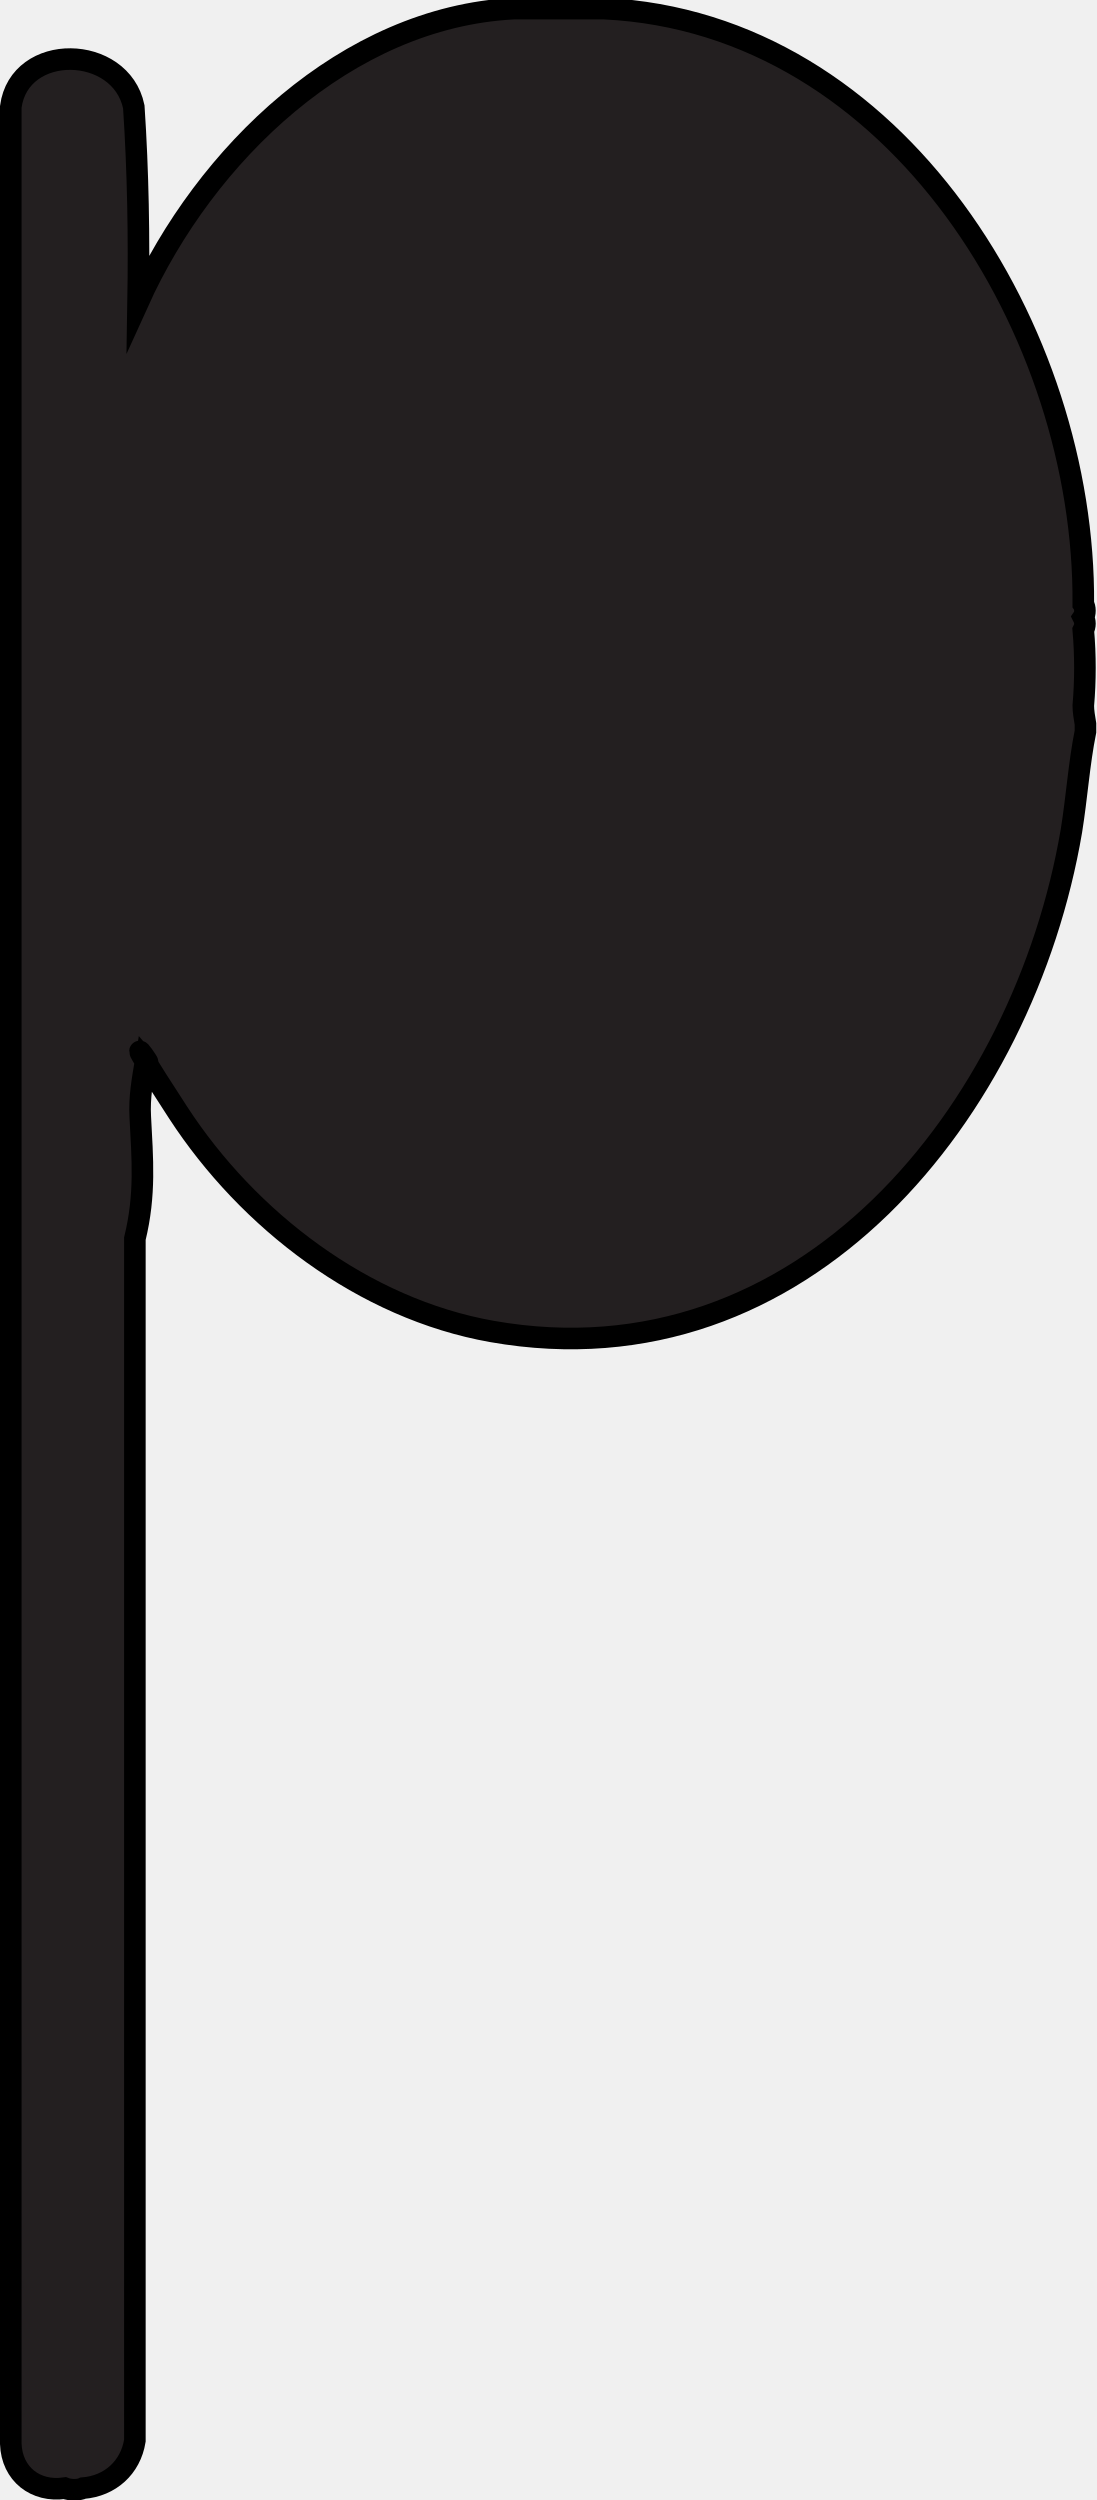
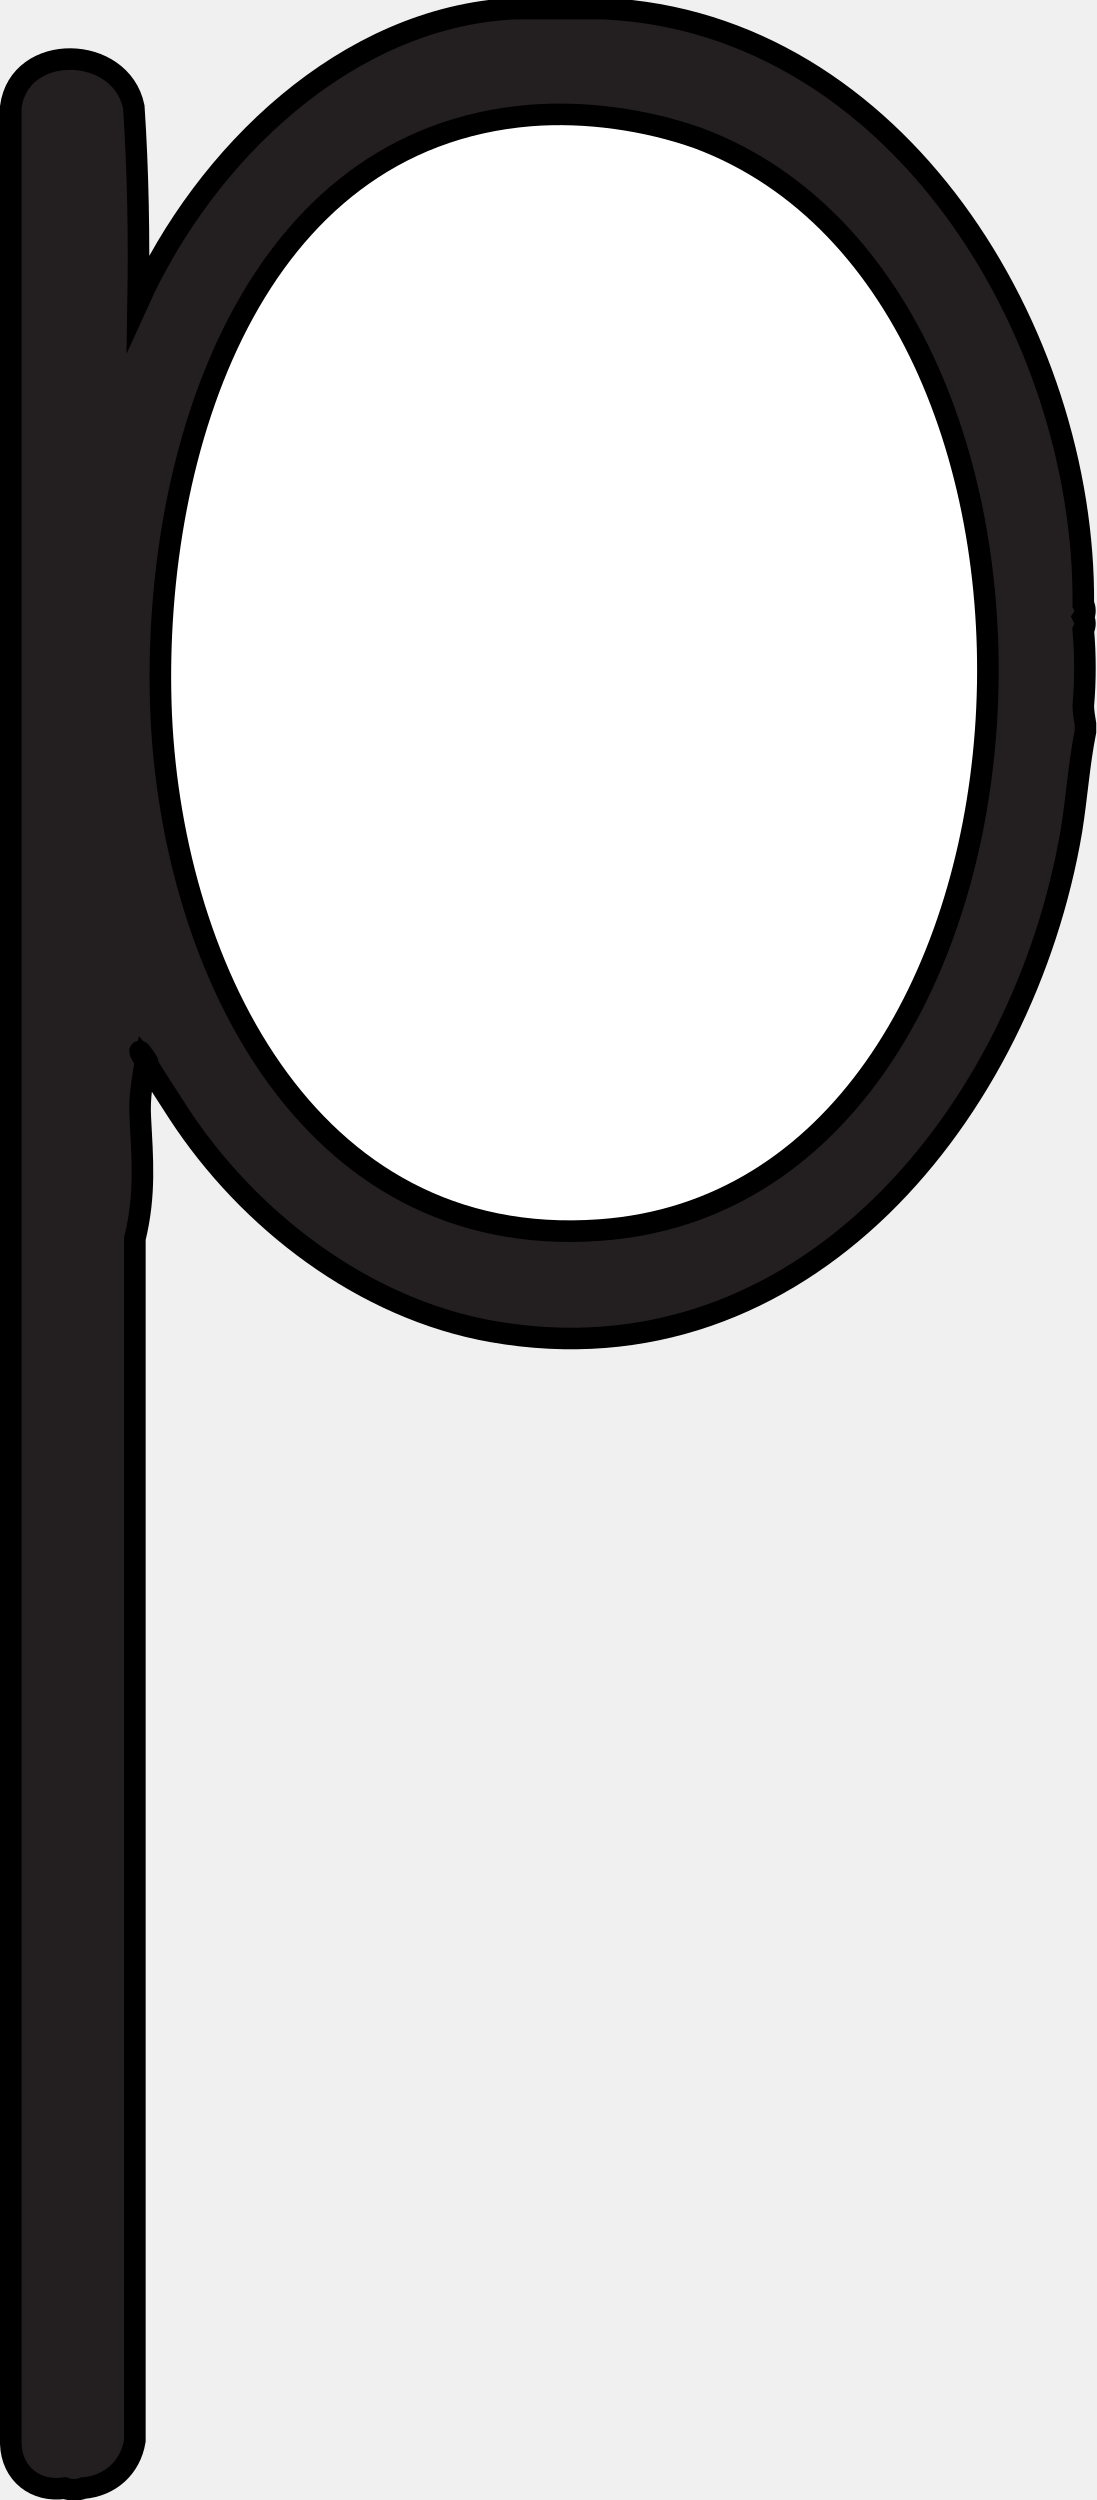
<svg xmlns="http://www.w3.org/2000/svg" id="Layer_2" version="1.1" viewBox="-1 -1 101.6 231.7">
  <defs>
    <style>
      .st6 {
        fill: #231f20;
        stroke: #000;
        stroke-miterlimit: 10;
        stroke-width: 2px;
      }
+ 
+       .st2 {
+         fill: #ffffff;
+         stroke: #000;
+         stroke-miterlimit: 10;
+         stroke-width: 2px;
+       }
    </style>
  </defs>
  <path class="st6" d="M55-.2c27.2,1.3,44.6,30.1,44.4,55.2.2.3.2.9,0,1.2.2.4.2.8,0,1.2.2,2.3.2,4.7,0,7,0,.5.1,1.1.2,1.7v.7c-.6,3-.8,6.1-1.3,9.2-4.4,25.9-24.8,51.5-53.7,46.4-11.9-2.1-22.6-10.3-29.1-20.3s-1.8-3.4-3-4.8c-.3,1.8-.6,3.4-.5,5.2.2,3.9.5,7.2-.5,11.3v111.4c-.4,2.5-2.3,4.2-4.8,4.4-.4.2-1.2.2-1.7,0-2.7.4-4.9-1.3-5-4.1V8.9c.8-6,10.2-5.8,11.4,0,.4,6,.5,12.1.4,18.1C18,13.3,31.1.6,46.6-.2h8.4Z" />
+   <path class="st2" d="M48.2,9.7c5.1-.4,10.7.4,15.5,2.1,39.3,14.7,34.8,98.1-9.1,101.2-27.5,2-40-25.3-40.7-48.8S22.3,11.8,48.2,9.7Z" />
</svg>
